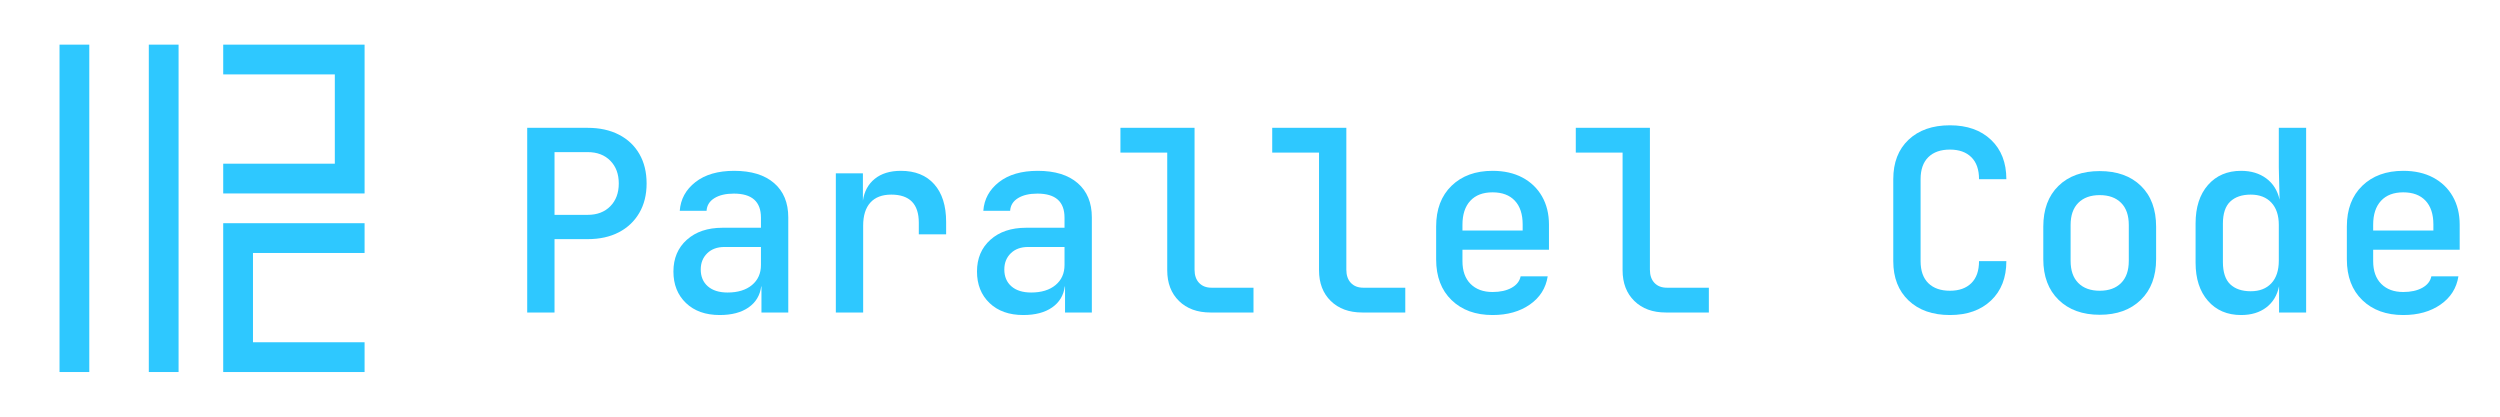
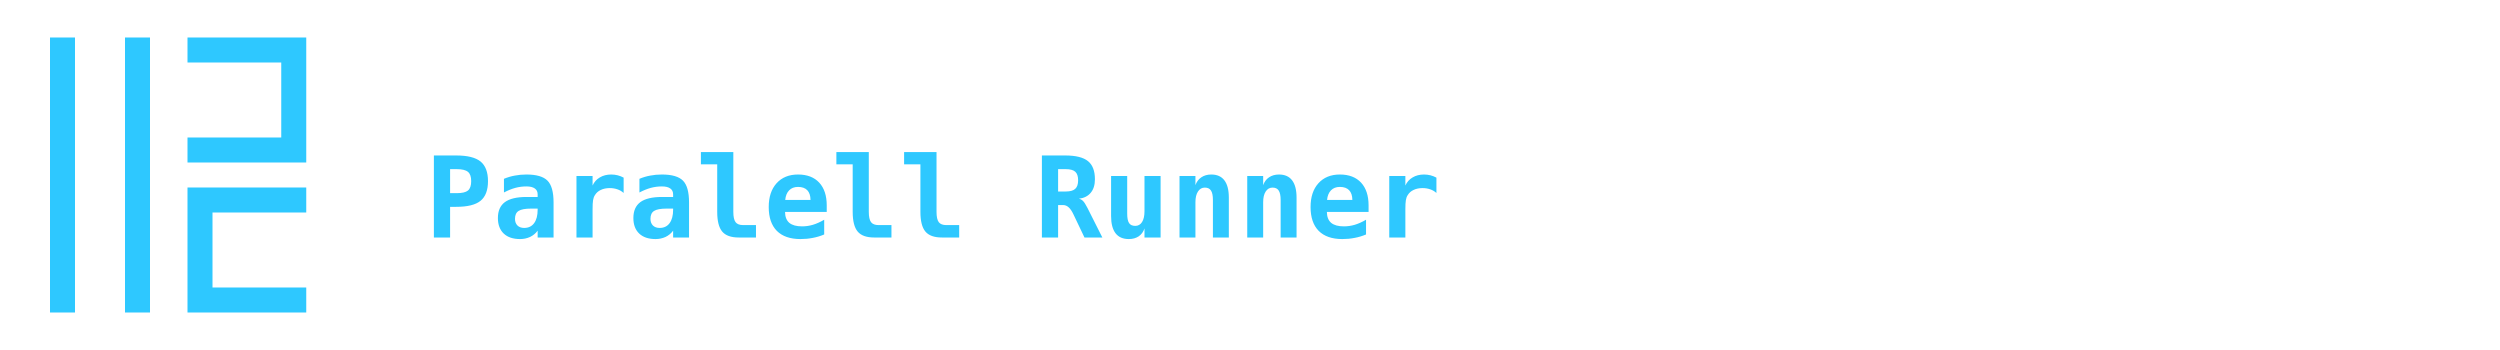
- <svg xmlns="http://www.w3.org/2000/svg" viewBox="0 0 336 56" fill="none" stroke="#2ec8ff" stroke-width="4">
+ <svg xmlns="http://www.w3.org/2000/svg" viewBox="0 0 400 56" fill="none" stroke="#2ec8ff" stroke-width="4">
  <line x1="10" y1="6" x2="10" y2="50" />
  <line x1="22" y1="6" x2="22" y2="50" />
  <path d="M30 8 H47 V24 H30" />
  <path d="M49 32 H32 V48 H49" />
-   <g fill="#2ec8ff" stroke="none" transform="translate(68, 42)">
-     <path transform="translate(0.0,0) scale(0.034,-0.034)" d="M84 0V730H323Q394 730 446.5 703.0Q499 676 527.5 626.5Q556 577 556 510Q556 443 527.0 393.5Q498 344 446.0 317.0Q394 290 323 290H192V0ZM192 386H323Q379 386 412.5 420.0Q446 454 446 510Q446 566 412.5 600.0Q379 634 323 634H192Z" />
-     <path transform="translate(20.4,0) scale(0.034,-0.034)" d="M245 -10Q161 -10 111.5 37.5Q62 85 62 162Q62 240 115.0 287.5Q168 335 256 335H408V375Q408 470 301 470Q253 470 224.0 452.0Q195 434 193 402H87Q92 471 149.0 515.5Q206 560 302 560Q404 560 460.0 511.5Q516 463 516 376V0H410V103H409Q402 50 359.0 20.0Q316 -10 245 -10ZM276 79Q337 79 372.5 108.5Q408 138 408 188V259H264Q221 259 195.5 234.0Q170 209 170 170Q170 128 198.0 103.5Q226 79 276 79Z" />
-     <path transform="translate(40.8,0) scale(0.034,-0.034)" d="M104 0V550H211V442Q219 497 258.0 528.5Q297 560 361 560Q446 560 493.0 507.0Q540 454 540 358V309H432V355Q432 466 323 466Q269 466 240.5 434.5Q212 403 212 343V0Z" />
-     <path transform="translate(61.2,0) scale(0.034,-0.034)" d="M245 -10Q161 -10 111.5 37.5Q62 85 62 162Q62 240 115.0 287.5Q168 335 256 335H408V375Q408 470 301 470Q253 470 224.0 452.0Q195 434 193 402H87Q92 471 149.0 515.5Q206 560 302 560Q404 560 460.0 511.5Q516 463 516 376V0H410V103H409Q402 50 359.0 20.0Q316 -10 245 -10ZM276 79Q337 79 372.5 108.5Q408 138 408 188V259H264Q221 259 195.5 234.0Q170 209 170 170Q170 128 198.0 103.5Q226 79 276 79Z" />
-     <path transform="translate(81.6,0) scale(0.034,-0.034)" d="M385 0Q307 0 260.5 45.5Q214 91 214 167V632H29V730H322V169Q322 136 340.0 117.0Q358 98 389 98H555V0Z" />
-     <path transform="translate(102.0,0) scale(0.034,-0.034)" d="M385 0Q307 0 260.5 45.5Q214 91 214 167V632H29V730H322V169Q322 136 340.0 117.0Q358 98 389 98H555V0Z" />
-     <path transform="translate(122.4,0) scale(0.034,-0.034)" d="M300 -10Q199 -10 138.0 49.0Q77 108 77 210V340Q77 442 138.0 501.0Q199 560 300 560Q368 560 418.0 533.5Q468 507 495.5 459.0Q523 411 523 347V248H181V203Q181 145 213.0 113.0Q245 81 300 81Q345 81 375.0 97.5Q405 114 411 143H518Q507 73 447.5 31.5Q388 -10 300 -10ZM181 347V324H419V348Q419 409 388.0 442.0Q357 475 300 475Q243 475 212.0 441.5Q181 408 181 347Z" />
-     <path transform="translate(142.8,0) scale(0.034,-0.034)" d="M385 0Q307 0 260.5 45.5Q214 91 214 167V632H29V730H322V169Q322 136 340.0 117.0Q358 98 389 98H555V0Z" />
-     <path transform="translate(183.6,0) scale(0.034,-0.034)" d="M308 -10Q205 -10 144.5 47.5Q84 105 84 203V527Q84 626 144.5 683.0Q205 740 308 740Q410 740 470.5 682.5Q531 625 531 527H423Q423 584 392.5 614.0Q362 644 308 644Q253 644 222.5 614.0Q192 584 192 527V203Q192 146 222.5 116.0Q253 86 308 86Q362 86 392.5 116.0Q423 146 423 203H531Q531 105 470.5 47.5Q410 -10 308 -10Z" />
-     <path transform="translate(204.0,0) scale(0.034,-0.034)" d="M300 -9Q198 -9 137.5 50.0Q77 109 77 211V339Q77 442 137.0 500.5Q197 559 300 559Q403 559 463.0 500.5Q523 442 523 339V211Q523 109 462.5 50.0Q402 -9 300 -9ZM300 86Q354 86 384.5 116.5Q415 147 415 204V346Q415 403 384.5 433.5Q354 464 300 464Q246 464 215.5 433.5Q185 403 185 346V204Q185 147 215.5 116.5Q246 86 300 86Z" />
-     <path transform="translate(224.4,0) scale(0.034,-0.034)" d="M259 -10Q177 -10 128.0 46.0Q79 102 79 197V352Q79 448 128.0 504.0Q177 560 259 560Q318 560 358.5 530.0Q399 500 411 446L408 573V730H516V0H409V104Q398 50 358.5 20.0Q319 -10 259 -10ZM297 84Q349 84 378.5 115.5Q408 147 408 205V346Q408 403 378.5 434.5Q349 466 297 466Q245 466 216.0 438.5Q187 411 187 351V200Q187 139 216.0 111.5Q245 84 297 84Z" />
-     <path transform="translate(244.8,0) scale(0.034,-0.034)" d="M300 -10Q199 -10 138.0 49.0Q77 108 77 210V340Q77 442 138.0 501.0Q199 560 300 560Q368 560 418.0 533.5Q468 507 495.5 459.0Q523 411 523 347V248H181V203Q181 145 213.0 113.0Q245 81 300 81Q345 81 375.0 97.5Q405 114 411 143H518Q507 73 447.5 31.5Q388 -10 300 -10ZM181 347V324H419V348Q419 409 388.0 442.0Q357 475 300 475Q243 475 212.0 441.5Q181 408 181 347Z" />
-   </g>
+   <text x="68" y="38" font-family="'JetBrains Mono', monospace" font-weight="600" font-size="18" fill="#2ec8ff" stroke="none">Paralell Runner</text>
</svg>
